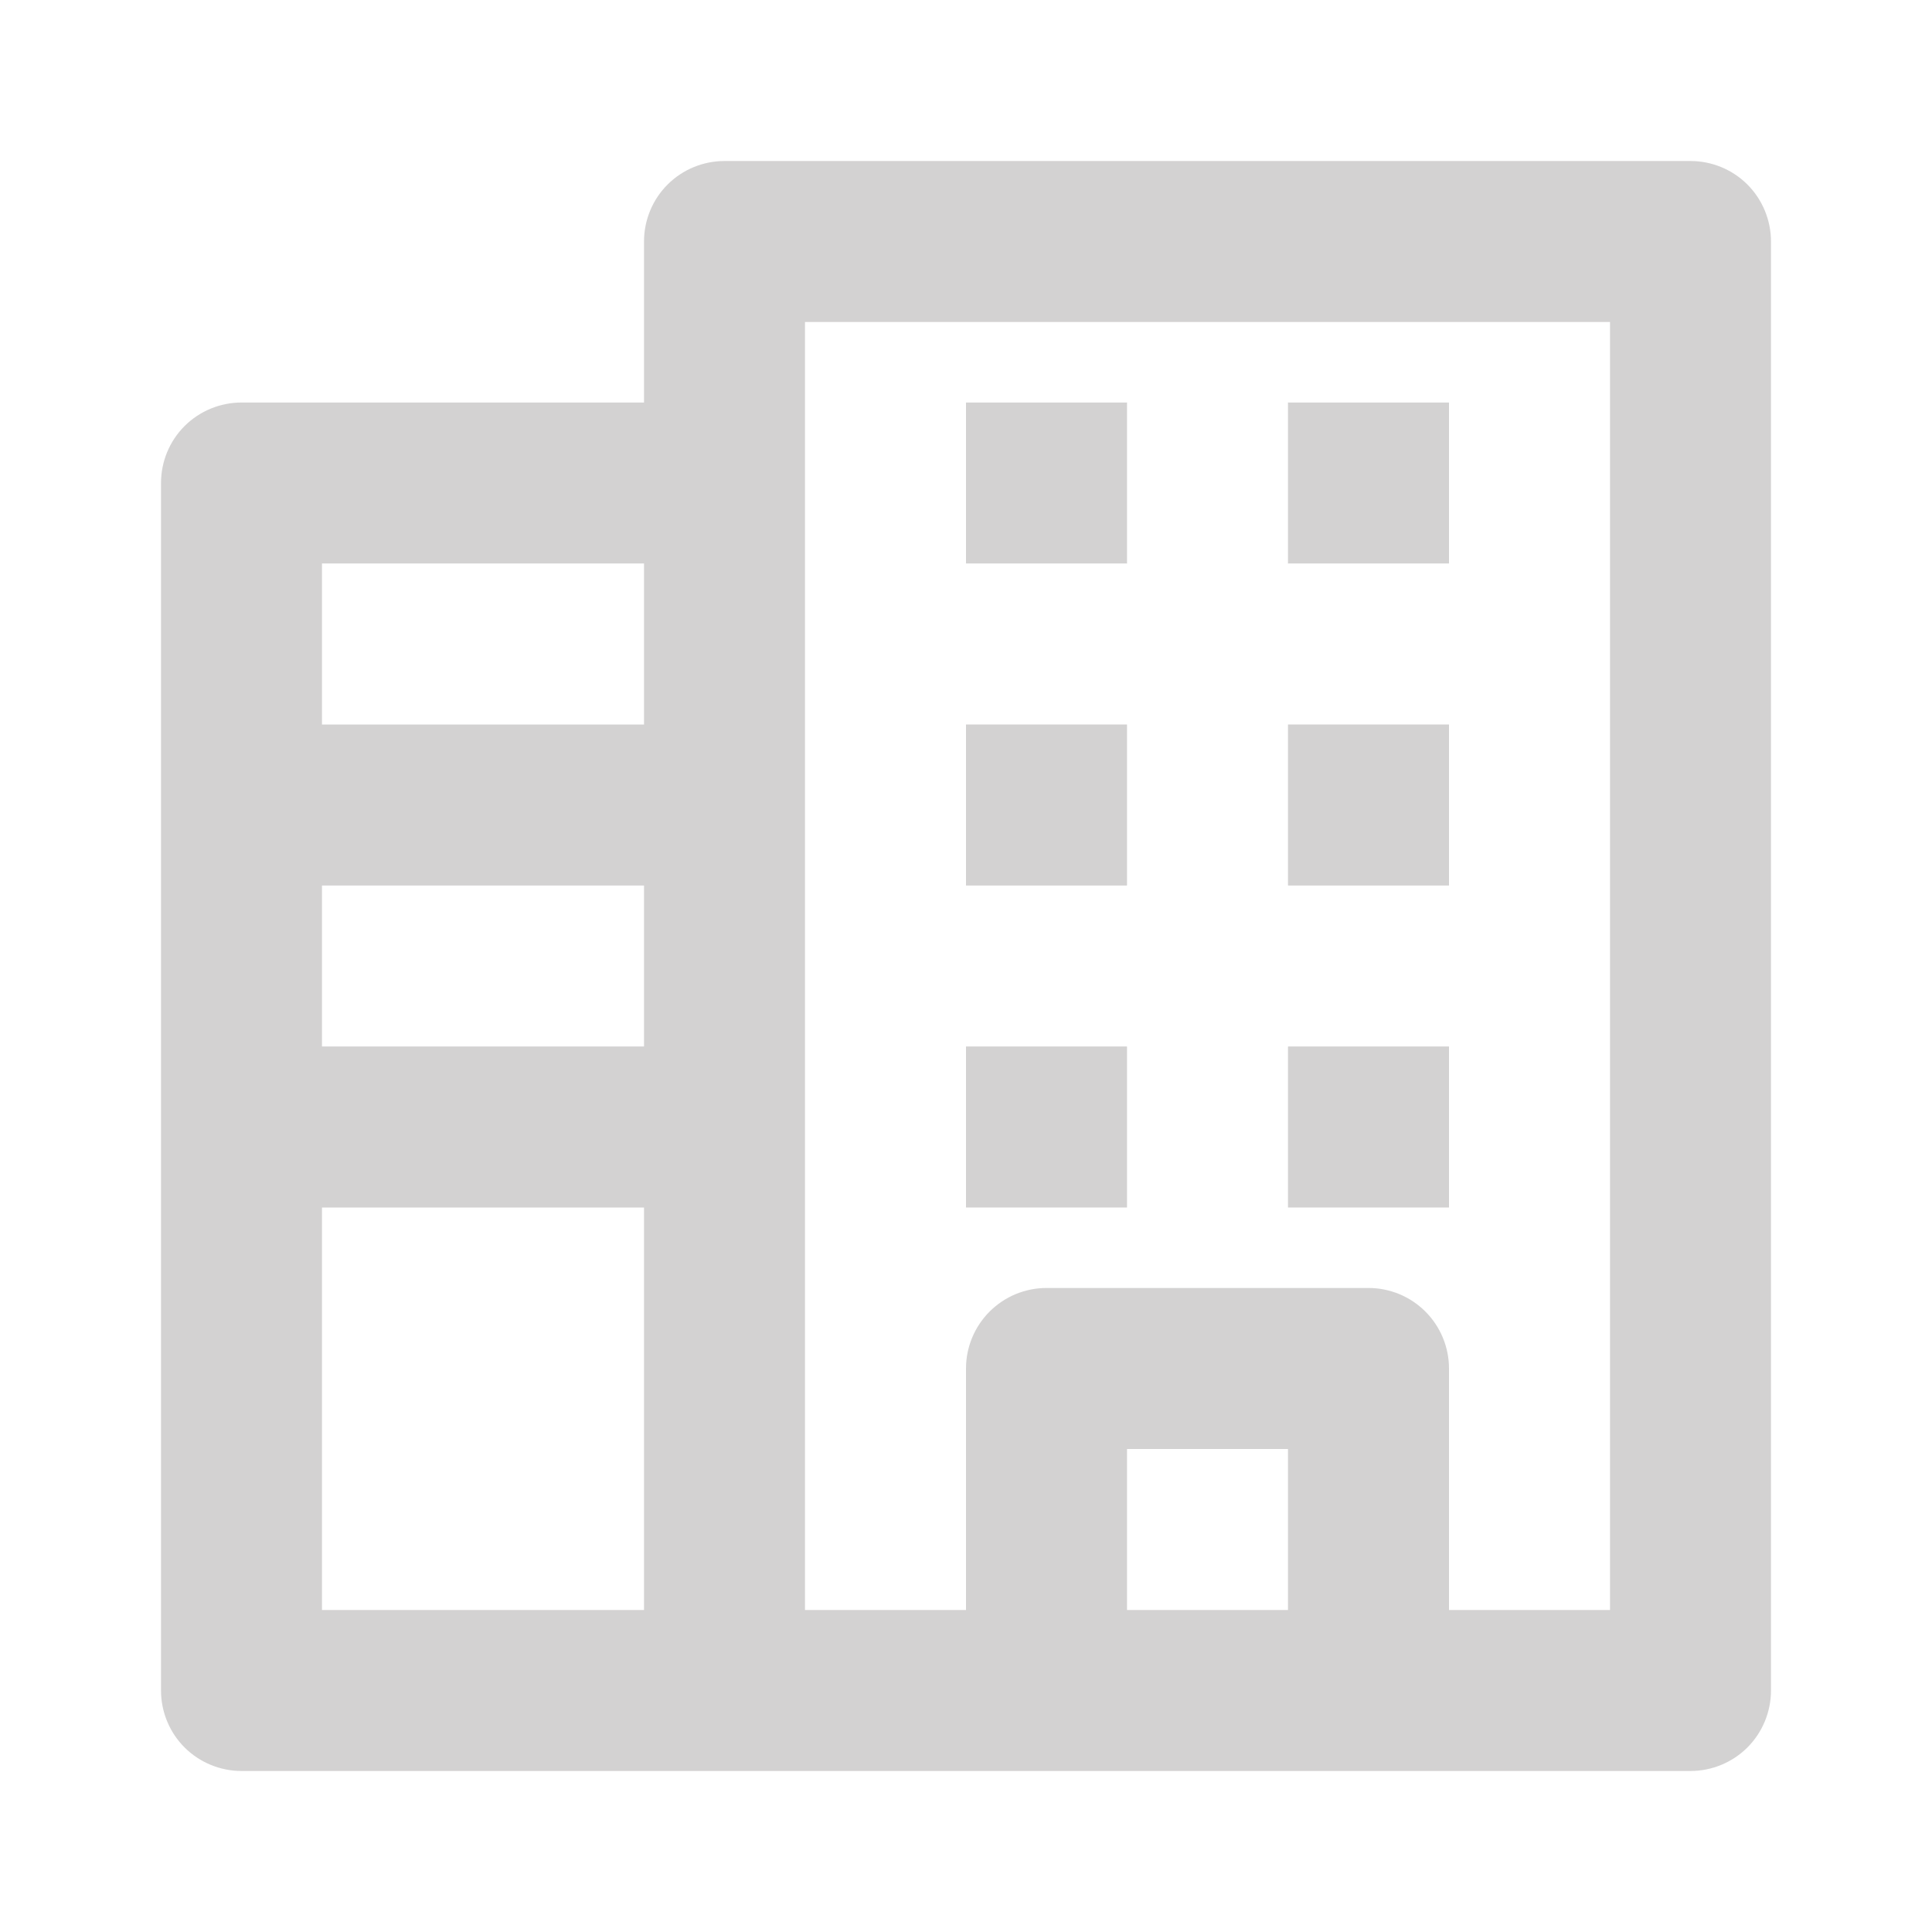
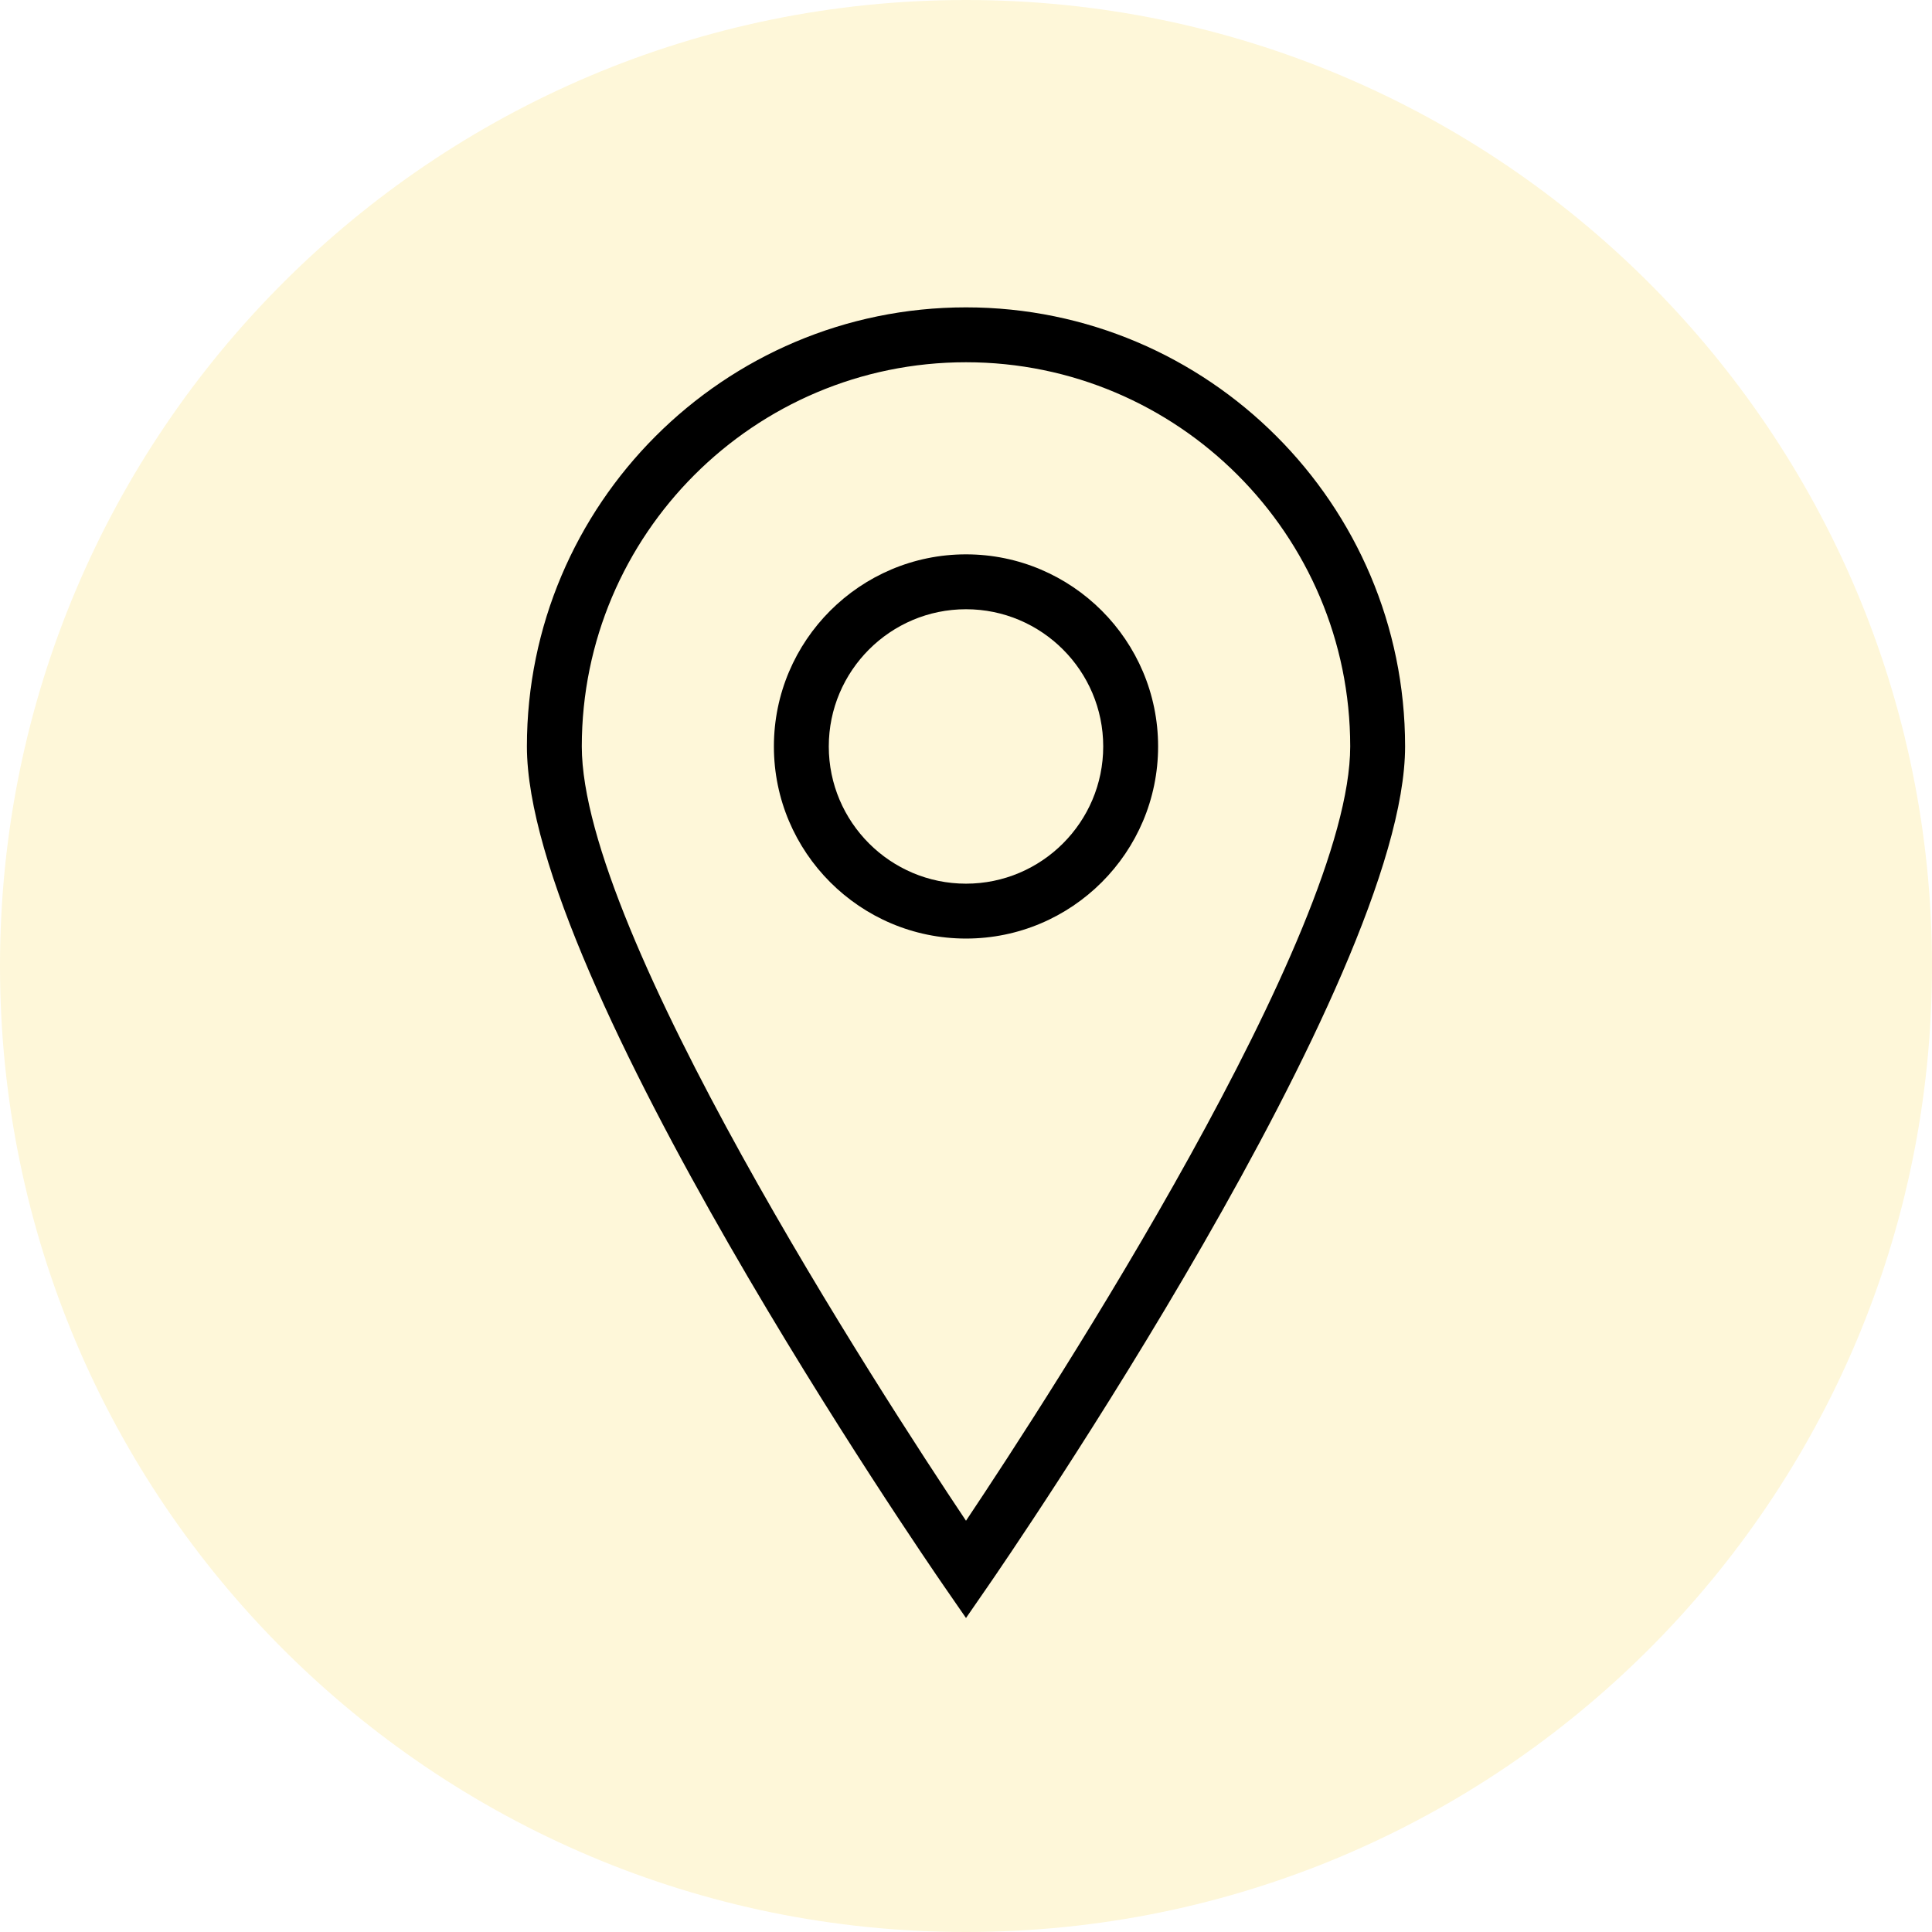
- <svg xmlns="http://www.w3.org/2000/svg" width="38" height="38" viewBox="0 0 38 38" fill="none">
-   <g opacity="0.2">
-     <path d="M33.25 3.167H14.25C13.83 3.167 13.427 3.333 13.13 3.63C12.833 3.927 12.667 4.33 12.667 4.75V7.917H4.75C4.33 7.917 3.927 8.084 3.63 8.38C3.333 8.677 3.167 9.08 3.167 9.5V33.25C3.167 33.67 3.333 34.073 3.63 34.37C3.927 34.666 4.33 34.833 4.75 34.833H33.25C33.67 34.833 34.073 34.666 34.37 34.37C34.666 34.073 34.833 33.67 34.833 33.25V4.75C34.833 4.33 34.666 3.927 34.37 3.63C34.073 3.333 33.67 3.167 33.25 3.167ZM6.333 17.417H12.667V20.583H6.333V17.417ZM12.667 11.083V14.25H6.333V11.083H12.667ZM6.333 23.75H12.667V31.667H6.333V23.75ZM22.167 31.667V28.5H25.333V31.667H22.167ZM31.667 31.667H28.5V26.917C28.5 26.497 28.333 26.094 28.036 25.797C27.739 25.5 27.337 25.333 26.917 25.333H20.583C20.163 25.333 19.761 25.5 19.464 25.797C19.167 26.094 19 26.497 19 26.917V31.667H15.833V6.333H31.667V31.667Z" fill="#231F20" />
-     <path d="M22.167 7.917H19V11.083H22.167V7.917Z" fill="#231F20" />
-     <path d="M28.5 7.917H25.333V11.083H28.5V7.917Z" fill="#231F20" />
-     <path d="M22.167 14.25H19V17.417H22.167V14.25Z" fill="#231F20" />
-     <path d="M28.5 14.25H25.333V17.417H28.5V14.25Z" fill="#231F20" />
-     <path d="M22.167 20.583H19V23.75H22.167V20.583Z" fill="#231F20" />
-     <path d="M28.5 20.583H25.333V23.75H28.5V20.583Z" fill="#231F20" />
-   </g>
+ <svg xmlns="http://www.w3.org/2000/svg" width="44" height="44" viewBox="0 0 44 44" fill="none">
+   <circle cx="22" cy="22" r="22" fill="#FEF7D9" />
+   <path d="M22 36.849L21.486 36.105C21.099 35.544 12 22.312 12 17C12 11.486 16.486 7 22 7C27.514 7 32 11.486 32 17C32 22.312 22.901 35.544 22.514 36.105L22 36.849ZM22 8.25C17.175 8.25 13.25 12.175 13.25 17C13.25 21.242 20.053 31.722 22 34.634C23.947 31.722 30.75 21.242 30.75 17C30.75 12.175 26.825 8.25 22 8.25Z" fill="black" />
+   <path d="M22 21.375C19.588 21.375 17.625 19.413 17.625 17C17.625 14.588 19.588 12.625 22 12.625C24.412 12.625 26.375 14.588 26.375 17C26.375 19.413 24.412 21.375 22 21.375ZM22 13.875C20.277 13.875 18.875 15.277 18.875 17C18.875 18.723 20.277 20.125 22 20.125C23.723 20.125 25.125 18.723 25.125 17C25.125 15.277 23.723 13.875 22 13.875Z" fill="black" />
</svg>
